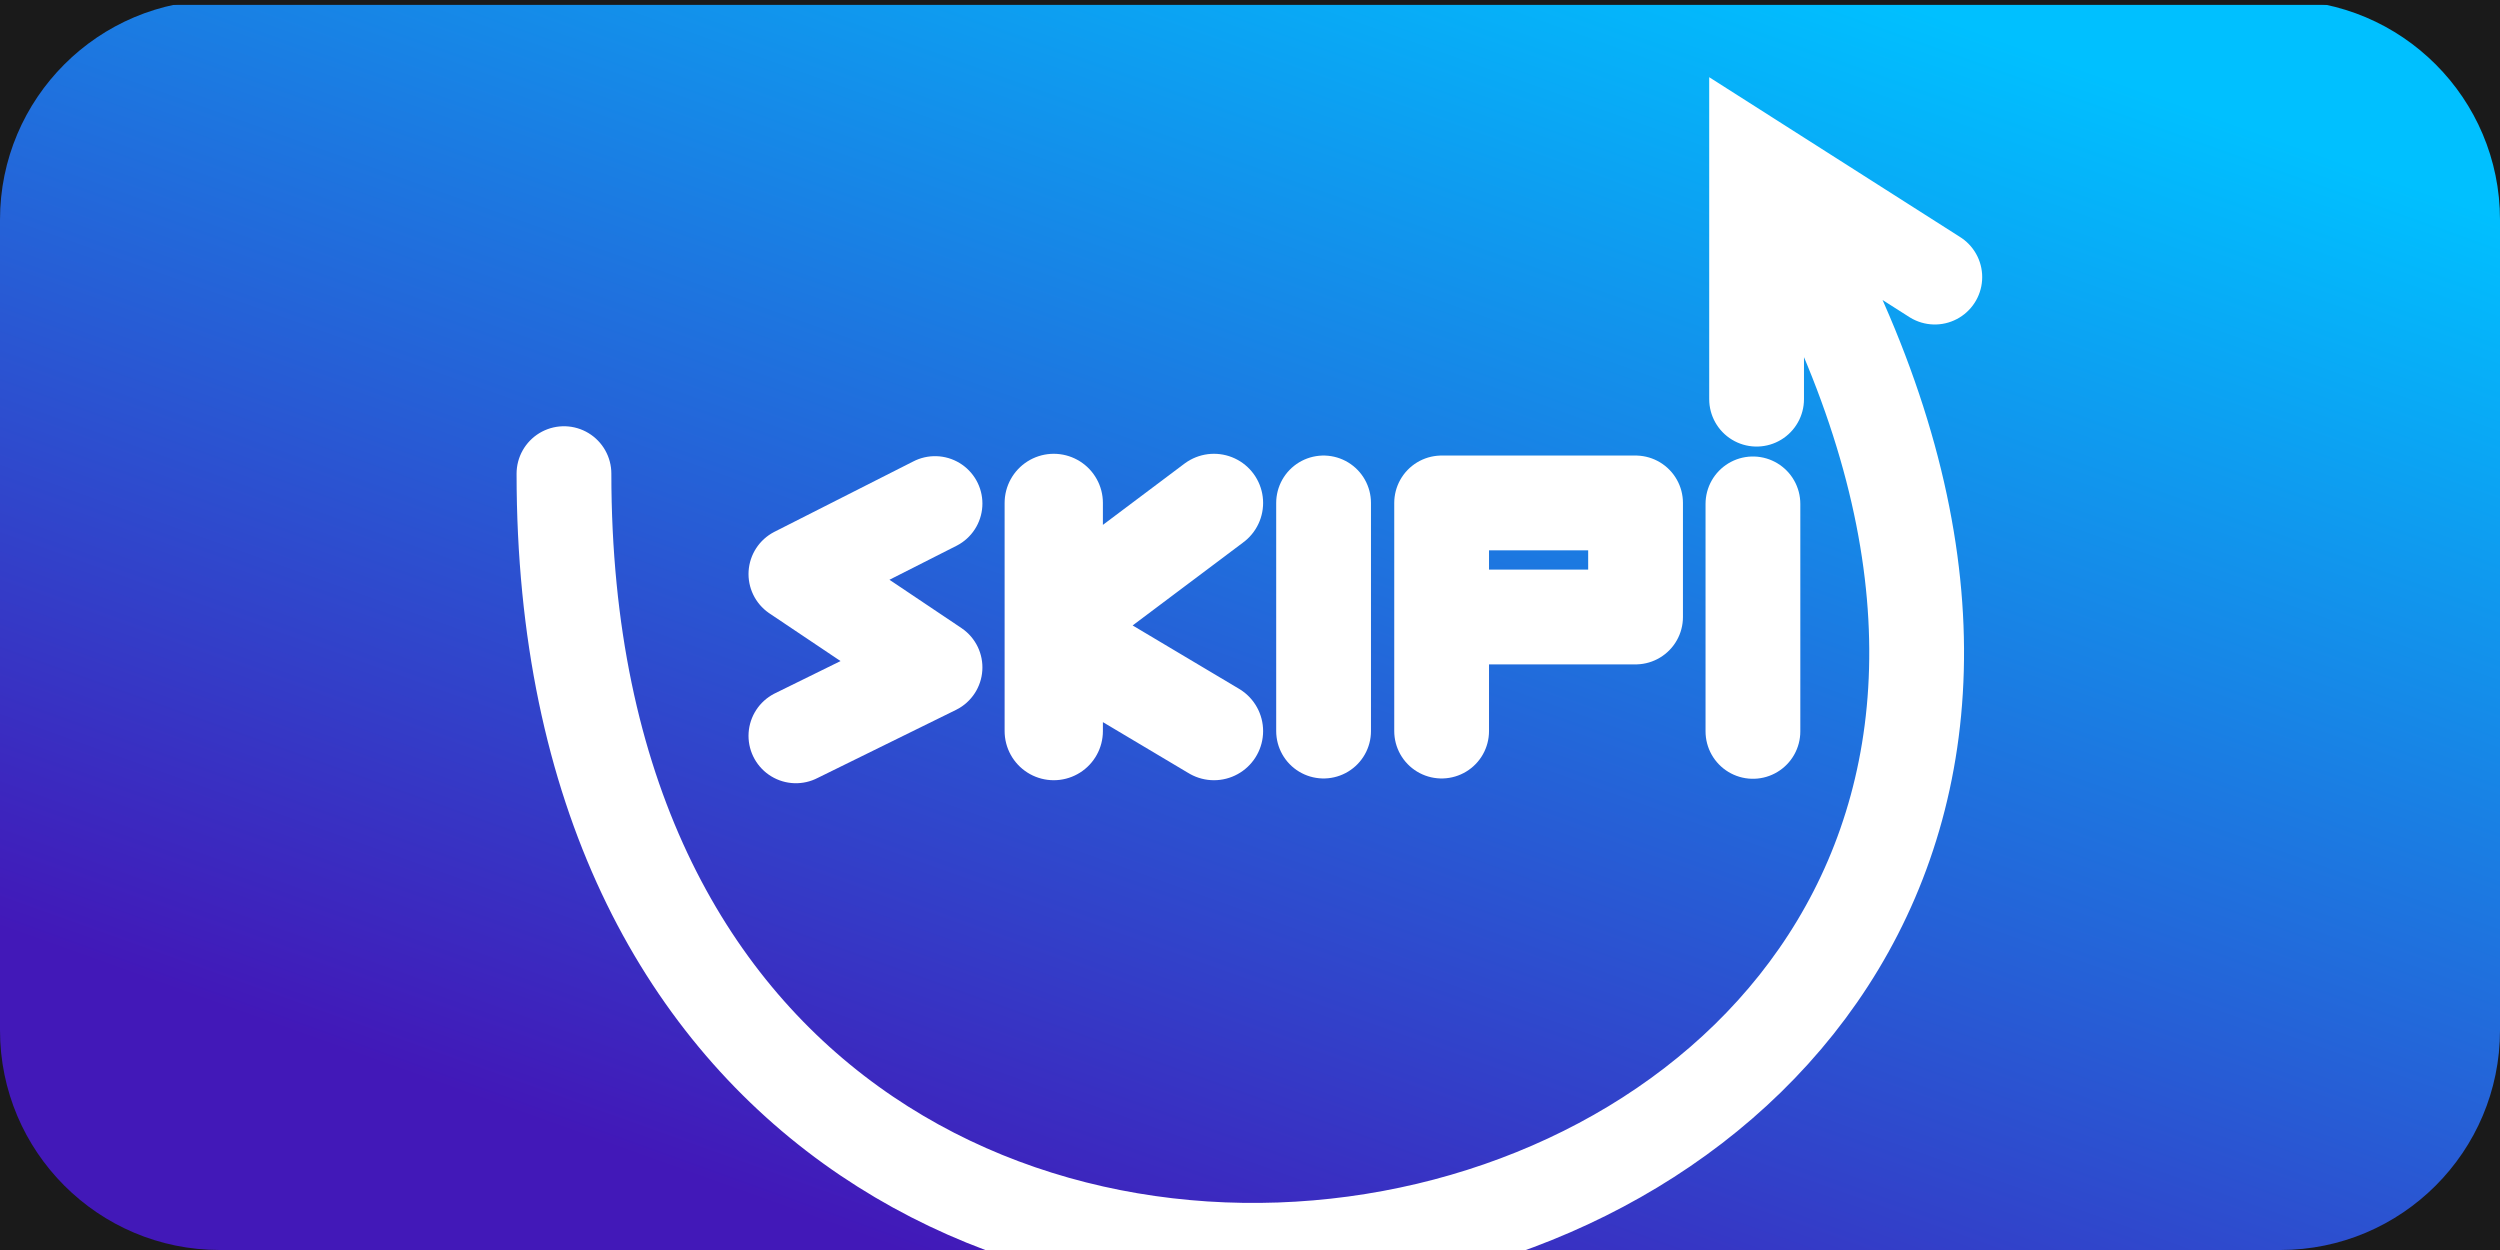
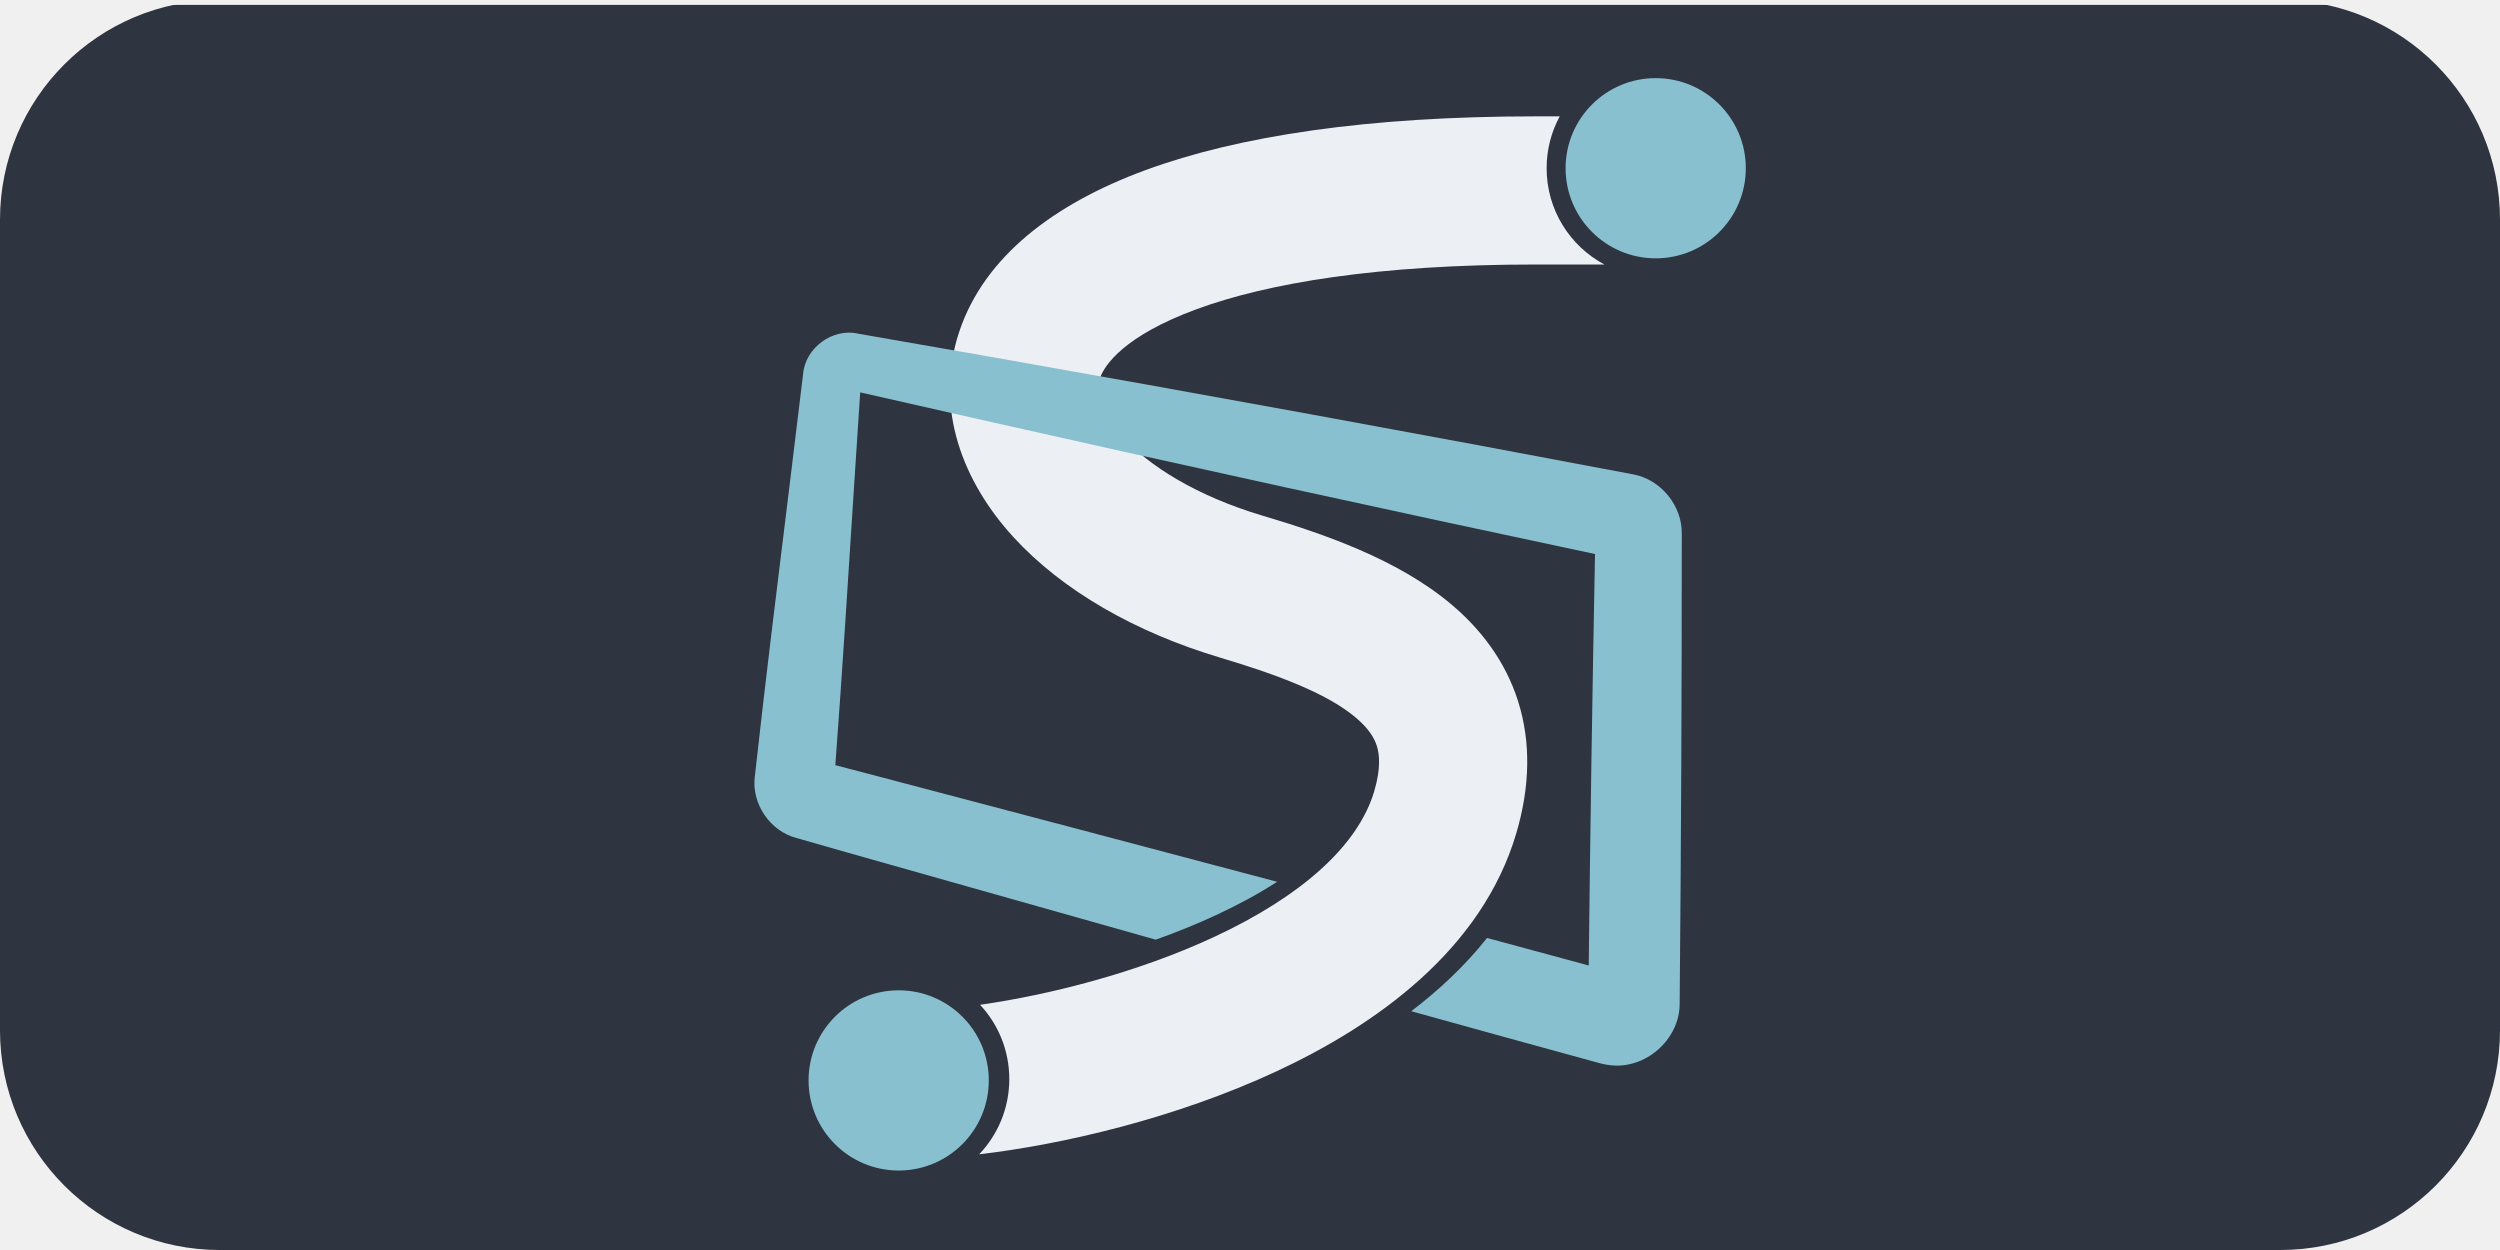
<svg xmlns="http://www.w3.org/2000/svg" width="1024" height="512" viewBox="0 0 1024 512" fill="none">
-   <g clip-path="url(#clip0_181_637)">
-     <path d="M1024 0H0V512H1024V0Z" fill="#1A1A1A" />
-     <mask id="mask0_181_637" style="mask-type:luminance" maskUnits="userSpaceOnUse" x="0" y="0" width="1024" height="512">
+   <g clip-path="url(#clip0_316_627)">
+     <mask id="mask0_316_627" style="mask-type:luminance" maskUnits="userSpaceOnUse" x="0" y="0" width="1024" height="512">
      <path d="M1024 0H0V512H1024V0Z" fill="white" />
    </mask>
-     <g mask="url(#mask0_181_637)">
-       <mask id="mask1_181_637" style="mask-type:luminance" maskUnits="userSpaceOnUse" x="0" y="0" width="1024" height="512">
-         <rect width="1024" height="512" rx="90" fill="white" />
+     <g mask="url(#mask0_316_627)">
+       <mask id="mask1_316_627" style="mask-type:luminance" maskUnits="userSpaceOnUse" x="0" y="0" width="1024" height="512">
+         <path d="M1024 0H0V512H1024V0Z" fill="white" />
      </mask>
-       <g mask="url(#mask1_181_637)">
-         <path d="M1024 2H0V514H1024V2Z" fill="url(#paint0_linear_nordic)" />
-         <path d="M382.987 206.251L326 235.135L382.987 273.365L326 301.4" stroke="white" stroke-width="38.819" stroke-linecap="round" stroke-linejoin="round" />
-         <path d="M431.62 206V299.45M431.62 255.274L497.241 206M431.62 260.371L497.241 299.45" stroke="white" stroke-width="40.256" stroke-linecap="round" stroke-linejoin="round" />
-         <path d="M542.139 206V299.45" stroke="white" stroke-width="38.819" stroke-linecap="round" stroke-linejoin="round" />
-         <path d="M590.491 299.45V206H669.927V252.725H590.491" stroke="white" stroke-width="38.819" stroke-linecap="round" stroke-linejoin="round" />
-         <path d="M718 206.389V299.578" stroke="white" stroke-width="38.819" stroke-linecap="round" stroke-linejoin="round" />
-         <path d="M719.5 67C1012 541 231 715.326 231 194M792.5 113.5L719.5 67V163.5" stroke="white" stroke-width="38.82" stroke-linecap="round" />
+       <g mask="url(#mask1_316_627)">
+         <mask id="mask2_316_627" style="mask-type:luminance" maskUnits="userSpaceOnUse" x="0" y="0" width="1024" height="512">
+           <path d="M934 0H90C40.294 0 0 40.294 0 90V422C0 471.706 40.294 512 90 512H934C983.706 512 1024 471.706 1024 422V90C1024 40.294 983.706 0 934 0Z" fill="white" />
+         </mask>
+         <g mask="url(#mask2_316_627)">
+           <path d="M1024 2H0V514H1024V2Z" fill="#2E3440" />
+           <circle cx="368.096" cy="442.54" r="36.908" fill="#88C0D0" />
+           <circle cx="678.175" cy="68.908" r="36.908" fill="#88C0D0" />
+           <path d="M638.866 47.657C635.443 53.977 633.498 61.215 633.498 68.907C633.498 85.986 643.083 100.824 657.165 108.343H629C563.936 108.343 519.068 116.003 490.115 126.646C460.513 137.527 452.333 149.546 450.503 154.981C449.11 159.118 448.963 167.07 459.765 178.914C470.598 190.793 490.004 203.128 517.156 211.222C541.647 218.521 572.423 228.917 594.586 247.656C606.272 257.537 616.541 270.507 621.841 287.336C627.167 304.25 626.631 322.392 621.129 341.121C607.054 389.034 563.64 419.837 522.828 438.831C481.471 458.079 435.178 468.81 401.068 472.804C408.711 464.786 413.404 453.932 413.404 441.98C413.404 430.228 408.864 419.537 401.444 411.561C429.568 407.544 465.669 398.497 497.222 383.812C533.46 366.947 556.403 346.147 562.904 324.017C565.679 314.571 565.018 308.932 563.958 305.564C562.871 302.112 560.49 298.298 555.403 293.997C544.02 284.373 524.755 276.811 499.821 269.379C465.019 259.006 435 241.819 414.924 219.805C394.817 197.756 382.276 167.439 392.989 135.618C403.266 105.095 431.692 83.465 469.179 69.686C507.316 55.667 560.023 47.657 629 47.657H638.866Z" fill="#ECEFF4" />
+           <path d="M328.938 153.293C329.777 142.43 341.16 134.202 351.58 136.69C369.112 139.729 386.641 142.791 404.164 145.875C492.531 161.431 580.782 177.568 668.916 194.289C680.326 196.373 689.104 207.208 688.854 218.761C688.868 282.832 688.581 346.779 687.991 410.842C688.198 425.701 673.831 438.447 658.898 436.22C657.693 436.065 656.518 435.828 655.37 435.515C629.576 428.467 603.8 421.355 578.036 414.197C589.445 405.509 600.082 395.557 609.096 384.19C622.982 387.934 636.865 391.691 650.742 395.467C651.368 339.263 652.225 283.138 653.317 226.931C568.456 208.934 483.704 190.394 399.062 171.308C383.485 167.796 367.911 164.264 352.342 160.714C351.534 172.771 350.75 184.83 349.974 196.889C347.473 235.742 345.05 274.602 342.153 313.417C346.64 314.582 351.126 315.752 355.608 316.934C411.454 331.657 467.308 346.347 523.122 361.184C515.864 365.87 507.578 370.415 498.256 374.753C490.2 378.503 481.83 381.877 473.368 384.889C431.174 373.003 388.996 361.058 346.813 349.131C339.944 347.189 333.08 345.225 326.221 343.243C315.475 340.45 307.868 329.304 309.14 318.353C313.713 277.02 318.87 235.741 323.938 194.455C325.623 180.736 327.298 167.016 328.938 153.293Z" fill="#88C0D0" />
+         </g>
      </g>
    </g>
  </g>
  <defs>
-     <linearGradient id="paint0_linear_nordic" x1="914" y1="49" x2="704.778" y2="633.077" gradientUnits="userSpaceOnUse">
-       <stop stop-color="#00C0FF" />
-       <stop offset="1" stop-color="#4218B8" />
-     </linearGradient>
-     <clipPath id="clip0_181_637">
+     <clipPath id="clip0_316_627">
      <rect width="1024" height="512" fill="white" />
    </clipPath>
  </defs>
</svg>
